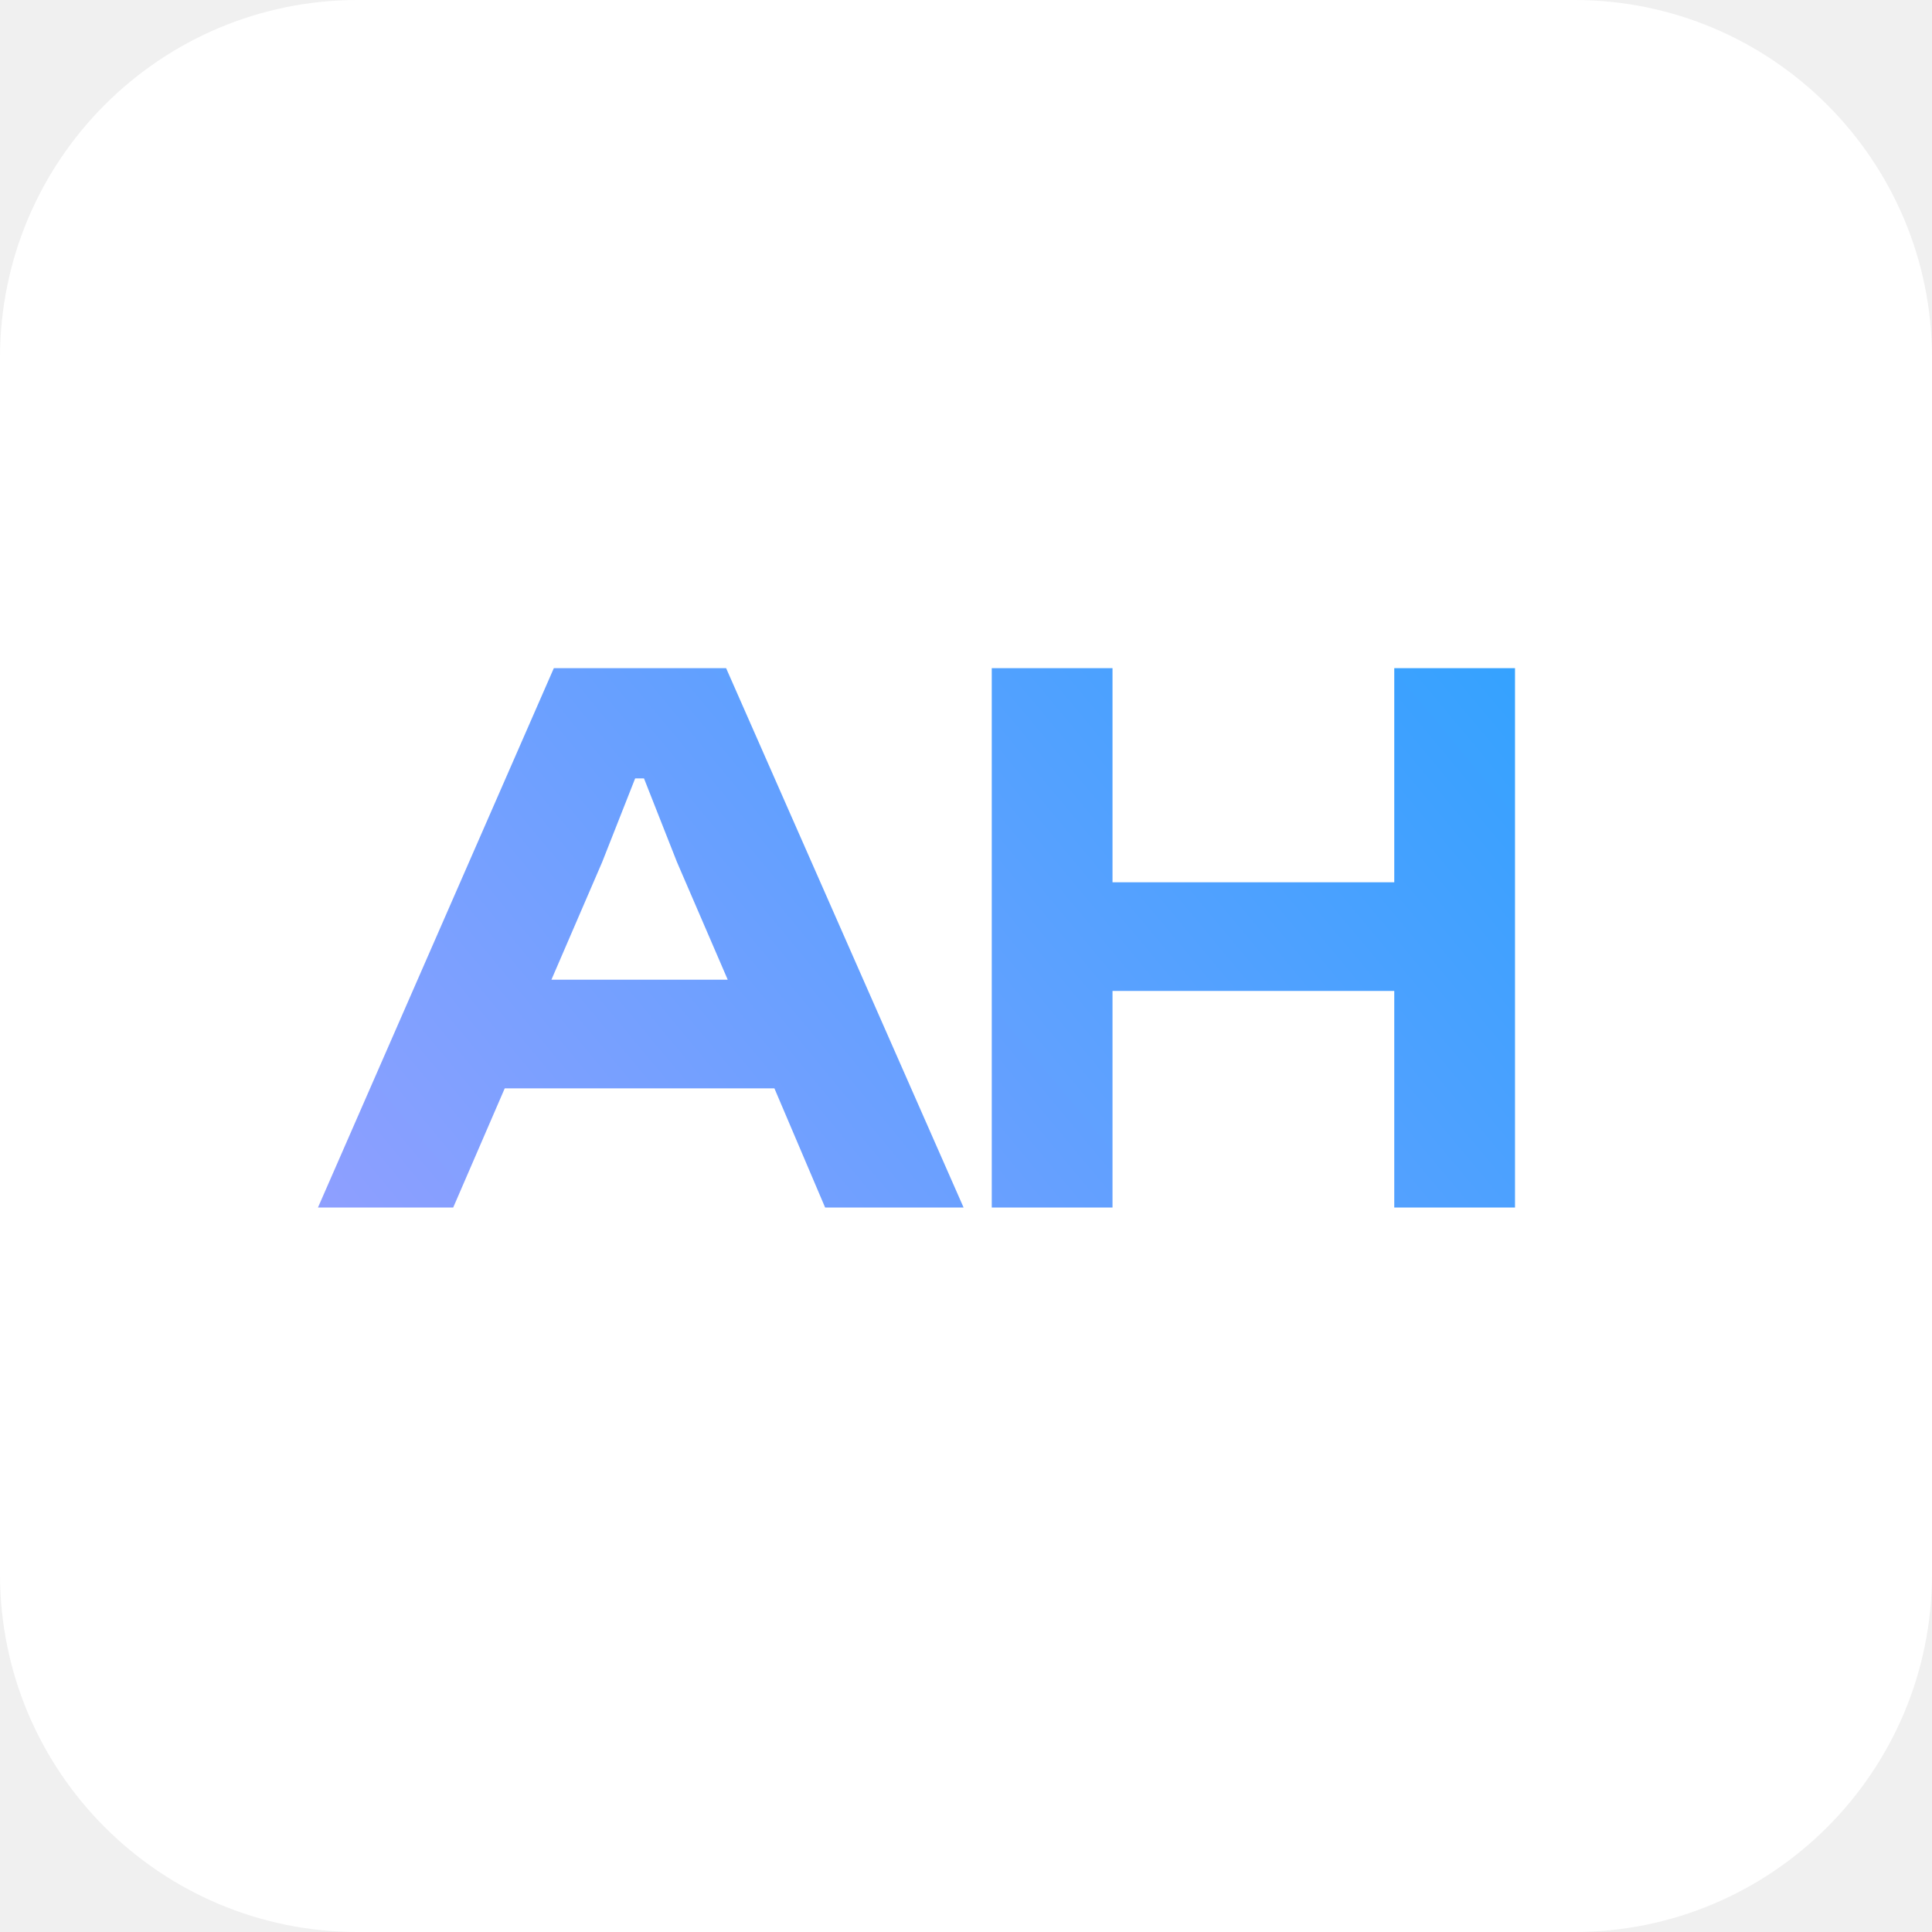
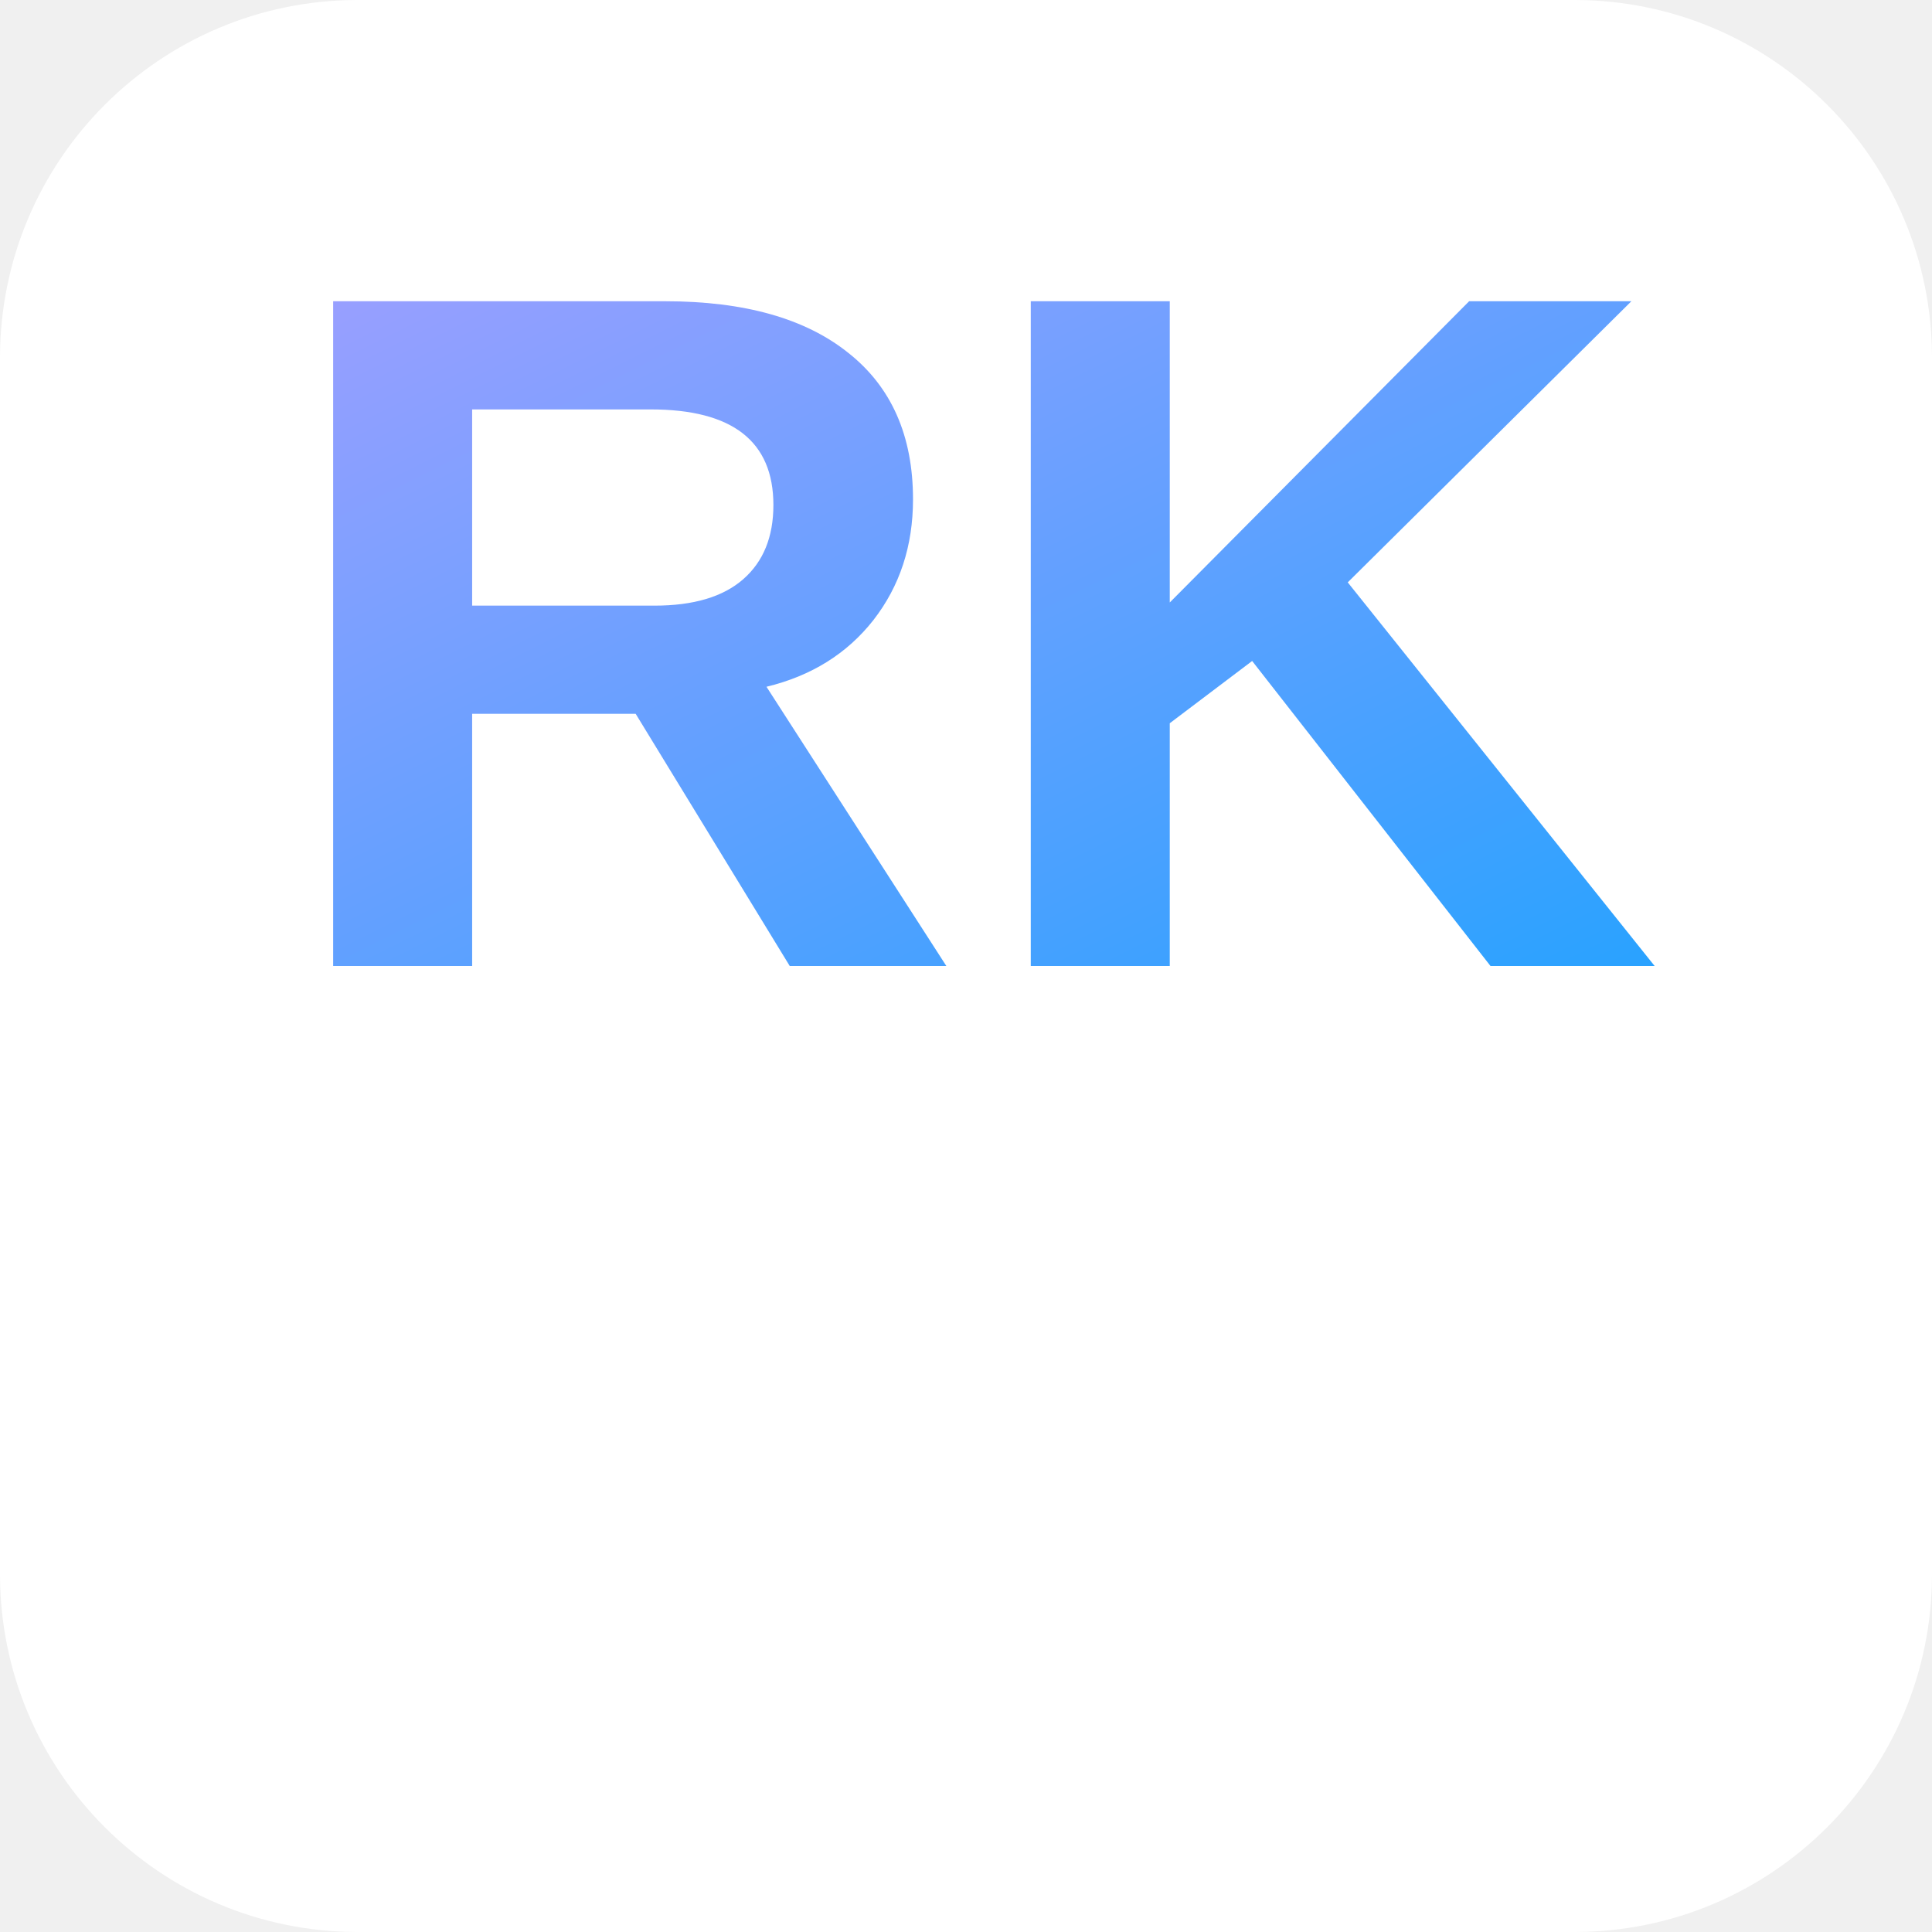
<svg xmlns="http://www.w3.org/2000/svg" width="48" height="48" viewBox="0 0 48 48" fill="none">
  <rect width="48" height="48" rx="8.889" fill="white" />
-   <path d="M11.26 30H7.9L13.76 16.6H18.04L23.94 30H20.5L19.24 27.04H12.54L11.26 30ZM14.96 21.42L13.7 24.34H18.08L16.82 21.42L16 19.34H15.78L14.96 21.42ZM27.64 30H24.64V16.6H27.64V21.92H34.64V16.6H37.64V30H34.64V24.62H27.64V30Z" fill="url(#paint0_linear_1545_39)" />
+   <text x="50%" y="50%" text-anchor="middle" alignment-baseline="middle" fill="url(#text-gradient)" font-family="Arial" font-size="24" font-weight="bold">RK</text>
  <defs>
-     <linearGradient id="paint0_linear_1545_39" x1="8" y1="35.5" x2="38.011" y2="10.548" gradientUnits="userSpaceOnUse">
-       <stop stop-color="#989FFF" />
-       <stop offset="1" stop-color="#29A2FF" />
+     <linearGradient id="text-gradient" x1="0" y1="0" x2="1" y2="1">
+       <stop offset="0%" stop-color="#989FFF" />
+       <stop offset="100%" stop-color="#29A2FF" />
    </linearGradient>
  </defs>
</svg>
